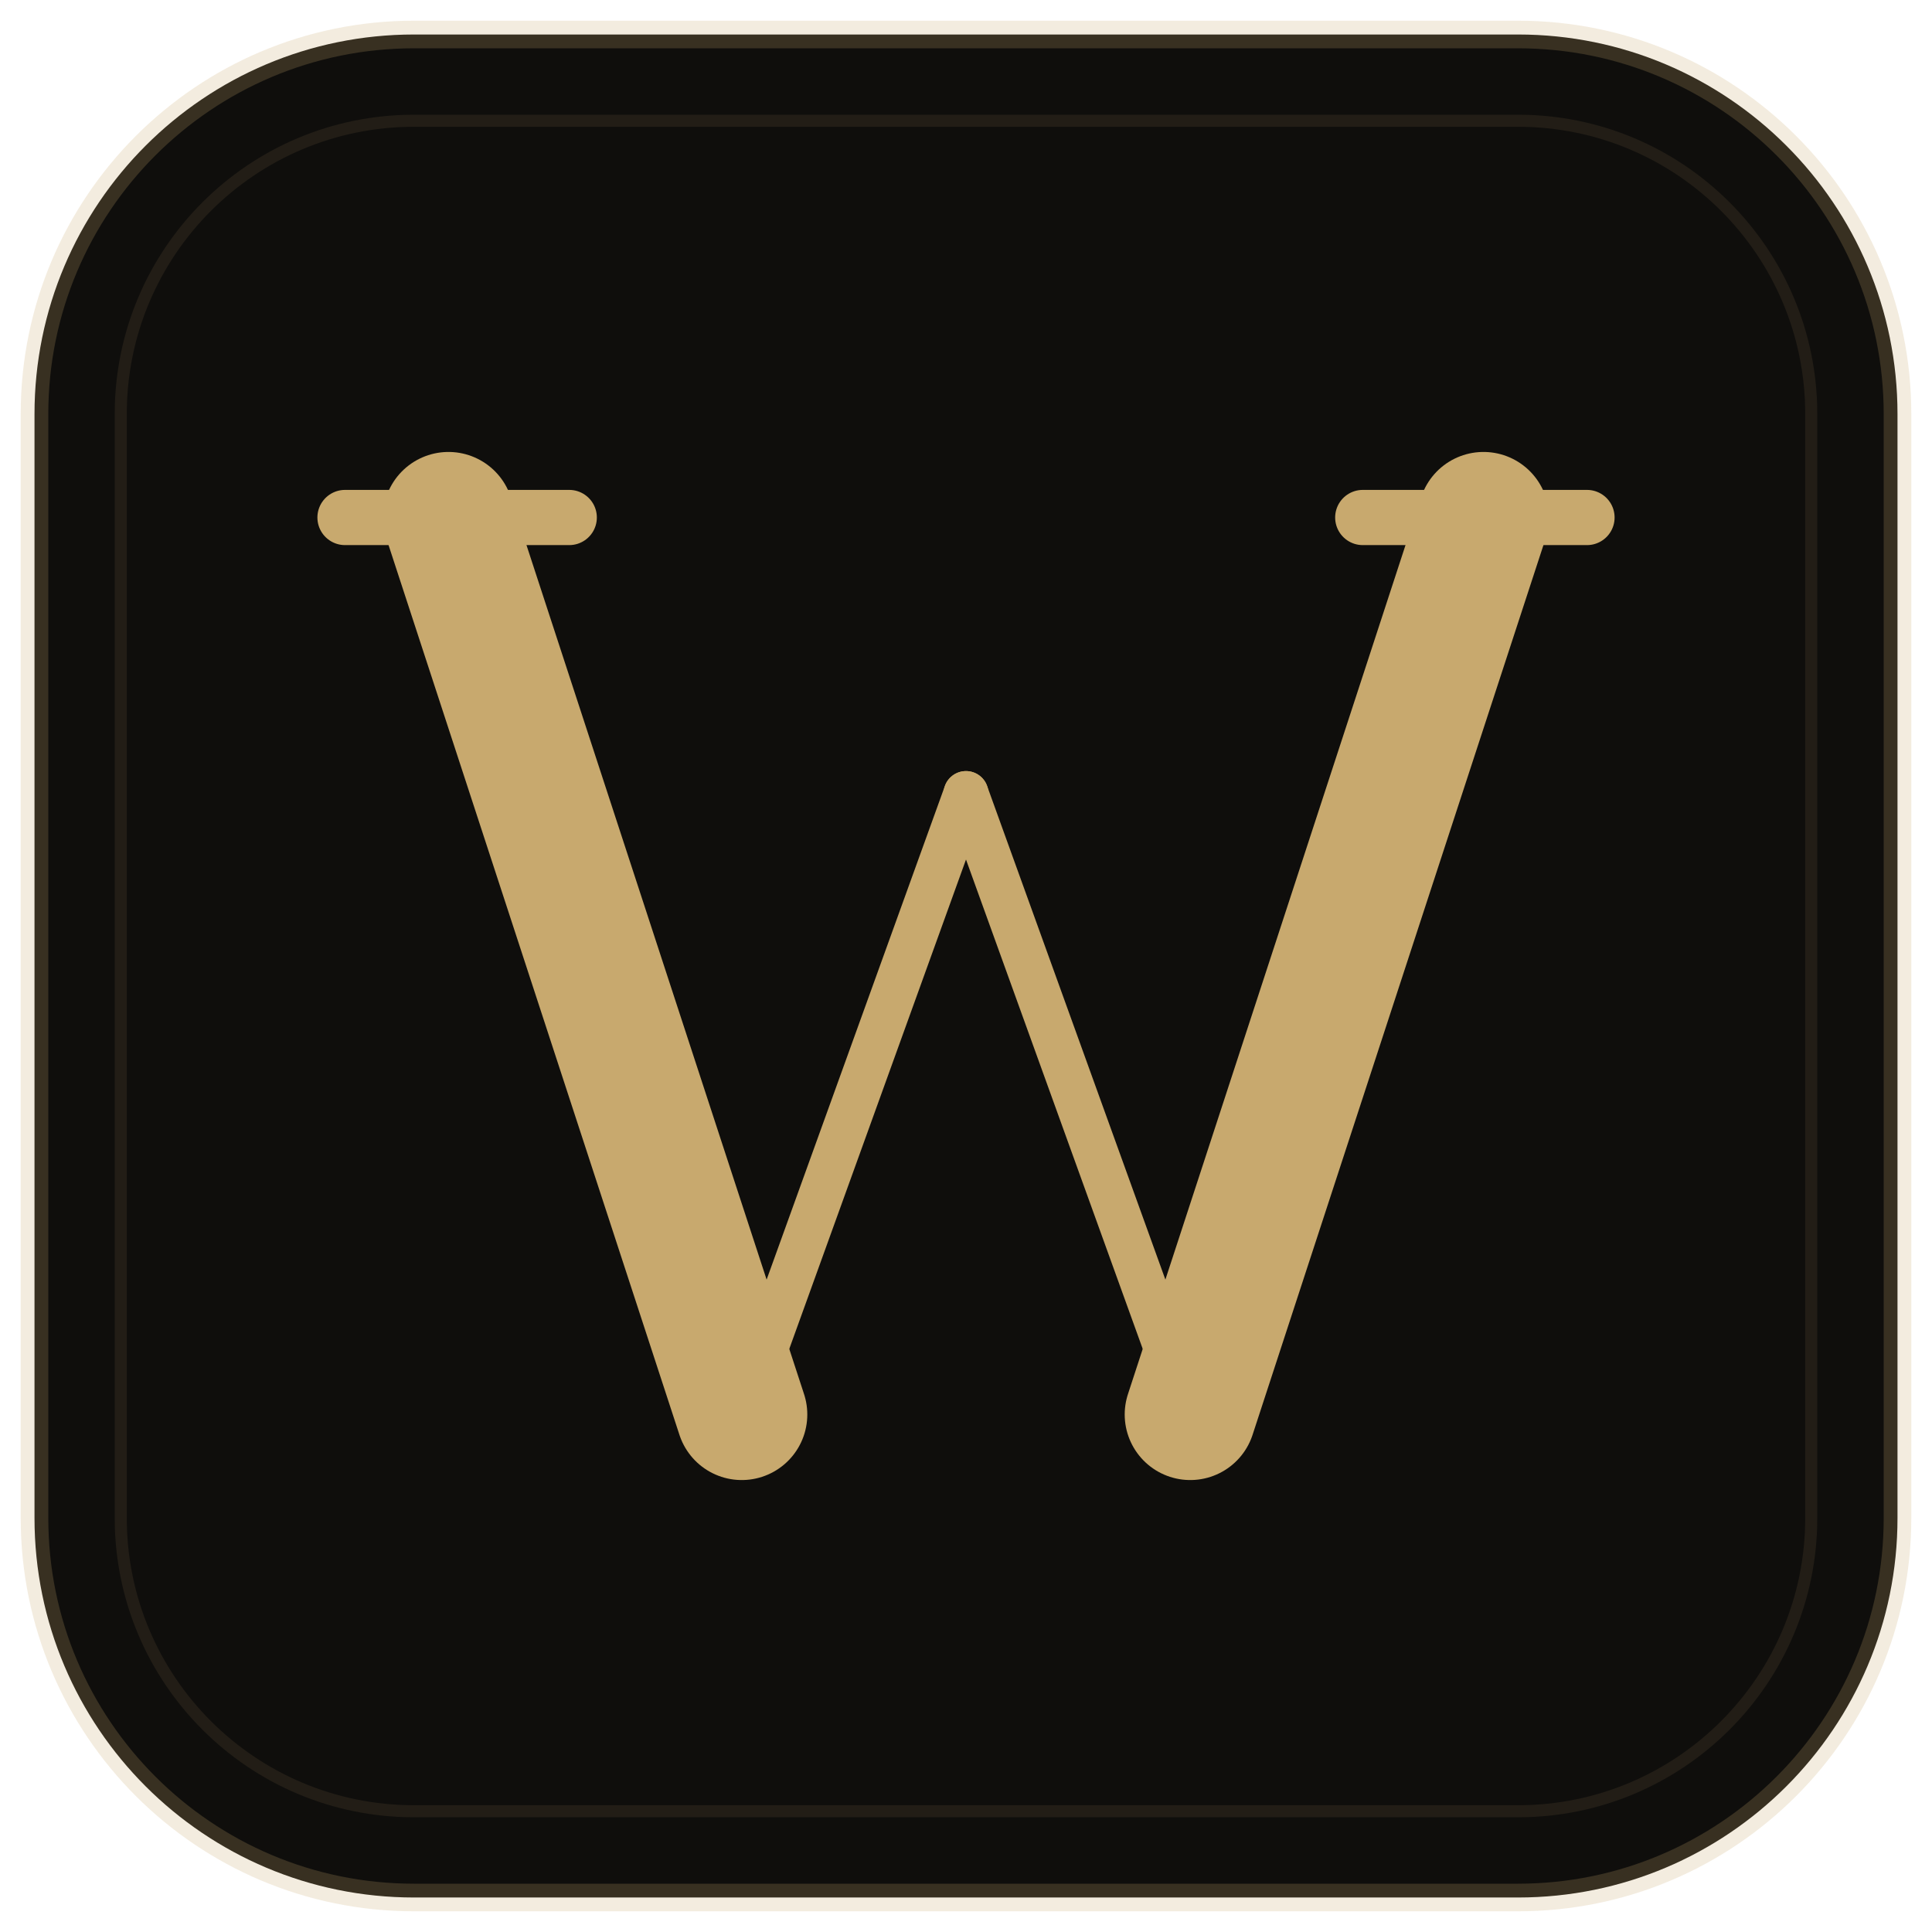
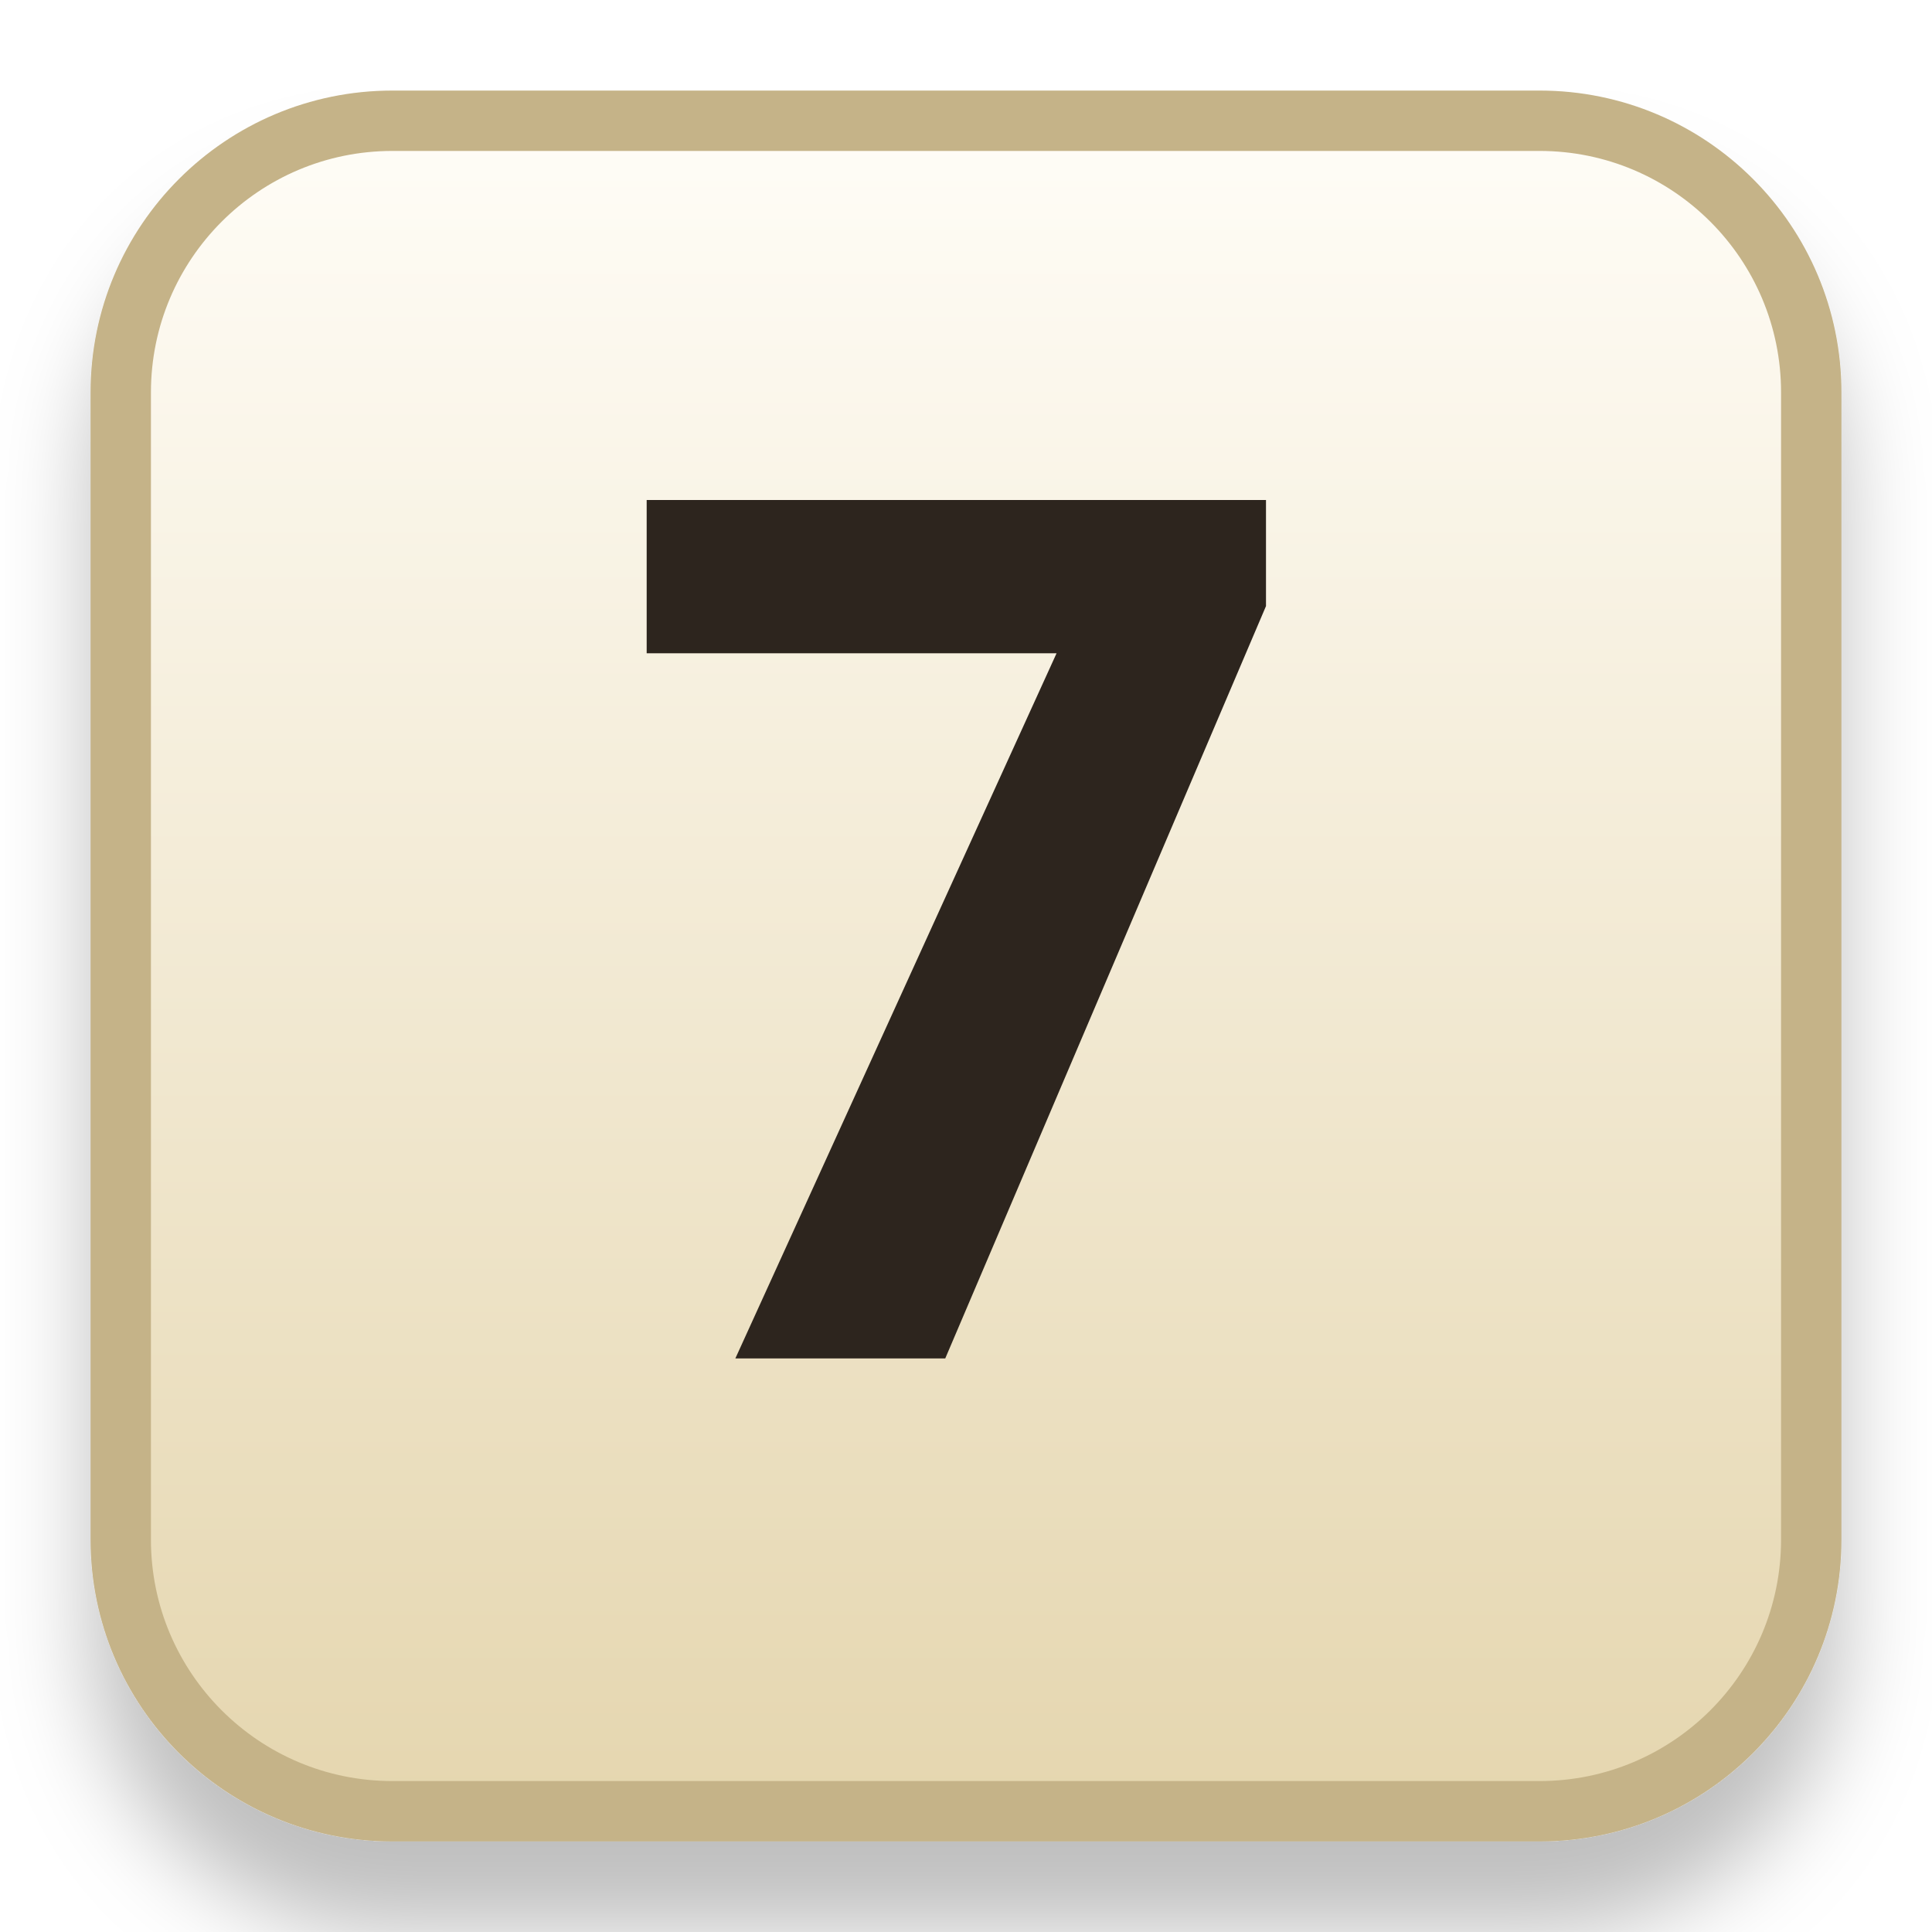
- <svg xmlns="http://www.w3.org/2000/svg" viewBox="0 0 56 56" fill="none">
-   <rect x="1" y="1" width="54" height="54" rx="11" fill="#0F0E0C" />
-   <rect x="1" y="1" width="54" height="54" rx="11" stroke="#C8A96E" stroke-width="0.8" stroke-opacity="0.22" />
-   <rect x="3.5" y="3.5" width="49" height="49" rx="8.5" stroke="#C8A96E" stroke-width="0.35" stroke-opacity="0.1" />
-   <line x1="13" y1="15" x2="21.5" y2="41" stroke="#C8A96E" stroke-width="3.8" stroke-linecap="round" />
-   <line x1="21.5" y1="41" x2="28" y2="23" stroke="#C8A96E" stroke-width="1.3" stroke-linecap="round" />
-   <line x1="28" y1="23" x2="34.5" y2="41" stroke="#C8A96E" stroke-width="1.3" stroke-linecap="round" />
-   <line x1="34.5" y1="41" x2="43" y2="15" stroke="#C8A96E" stroke-width="3.8" stroke-linecap="round" />
-   <line x1="10" y1="15" x2="16.5" y2="15" stroke="#C8A96E" stroke-width="1.6" stroke-linecap="round" />
-   <line x1="39.5" y1="15" x2="46" y2="15" stroke="#C8A96E" stroke-width="1.6" stroke-linecap="round" />
+ <svg xmlns="http://www.w3.org/2000/svg" viewBox="0 0 64 64" width="100%" height="100%">
+   <defs>
+     <linearGradient id="tileGrad" x1="0%" y1="0%" x2="0%" y2="100%">
+       <stop offset="0%" stop-color="#FFFDF7" />
+       <stop offset="100%" stop-color="#E5D6AF" />
+     </linearGradient>
+     <filter id="tileShadow" x="-10%" y="-10%" width="120%" height="120%">
+       <feDropShadow dx="0" dy="3" stdDeviation="1.5" flood-color="#000000" flood-opacity="0.25" />
+     </filter>
+   </defs>
+   <rect x="4" y="4" width="56" height="56" rx="9" fill="url(#tileGrad)" stroke="#C5B388" stroke-width="2" filter="url(#tileShadow)" />
+   <text x="32" y="45" font-family="-apple-system, BlinkMacSystemFont, 'Segoe UI', Roboto, 'Arial Black', sans-serif" font-size="40" font-weight="900" fill="#2D251E" text-anchor="middle">7</text>
</svg>
